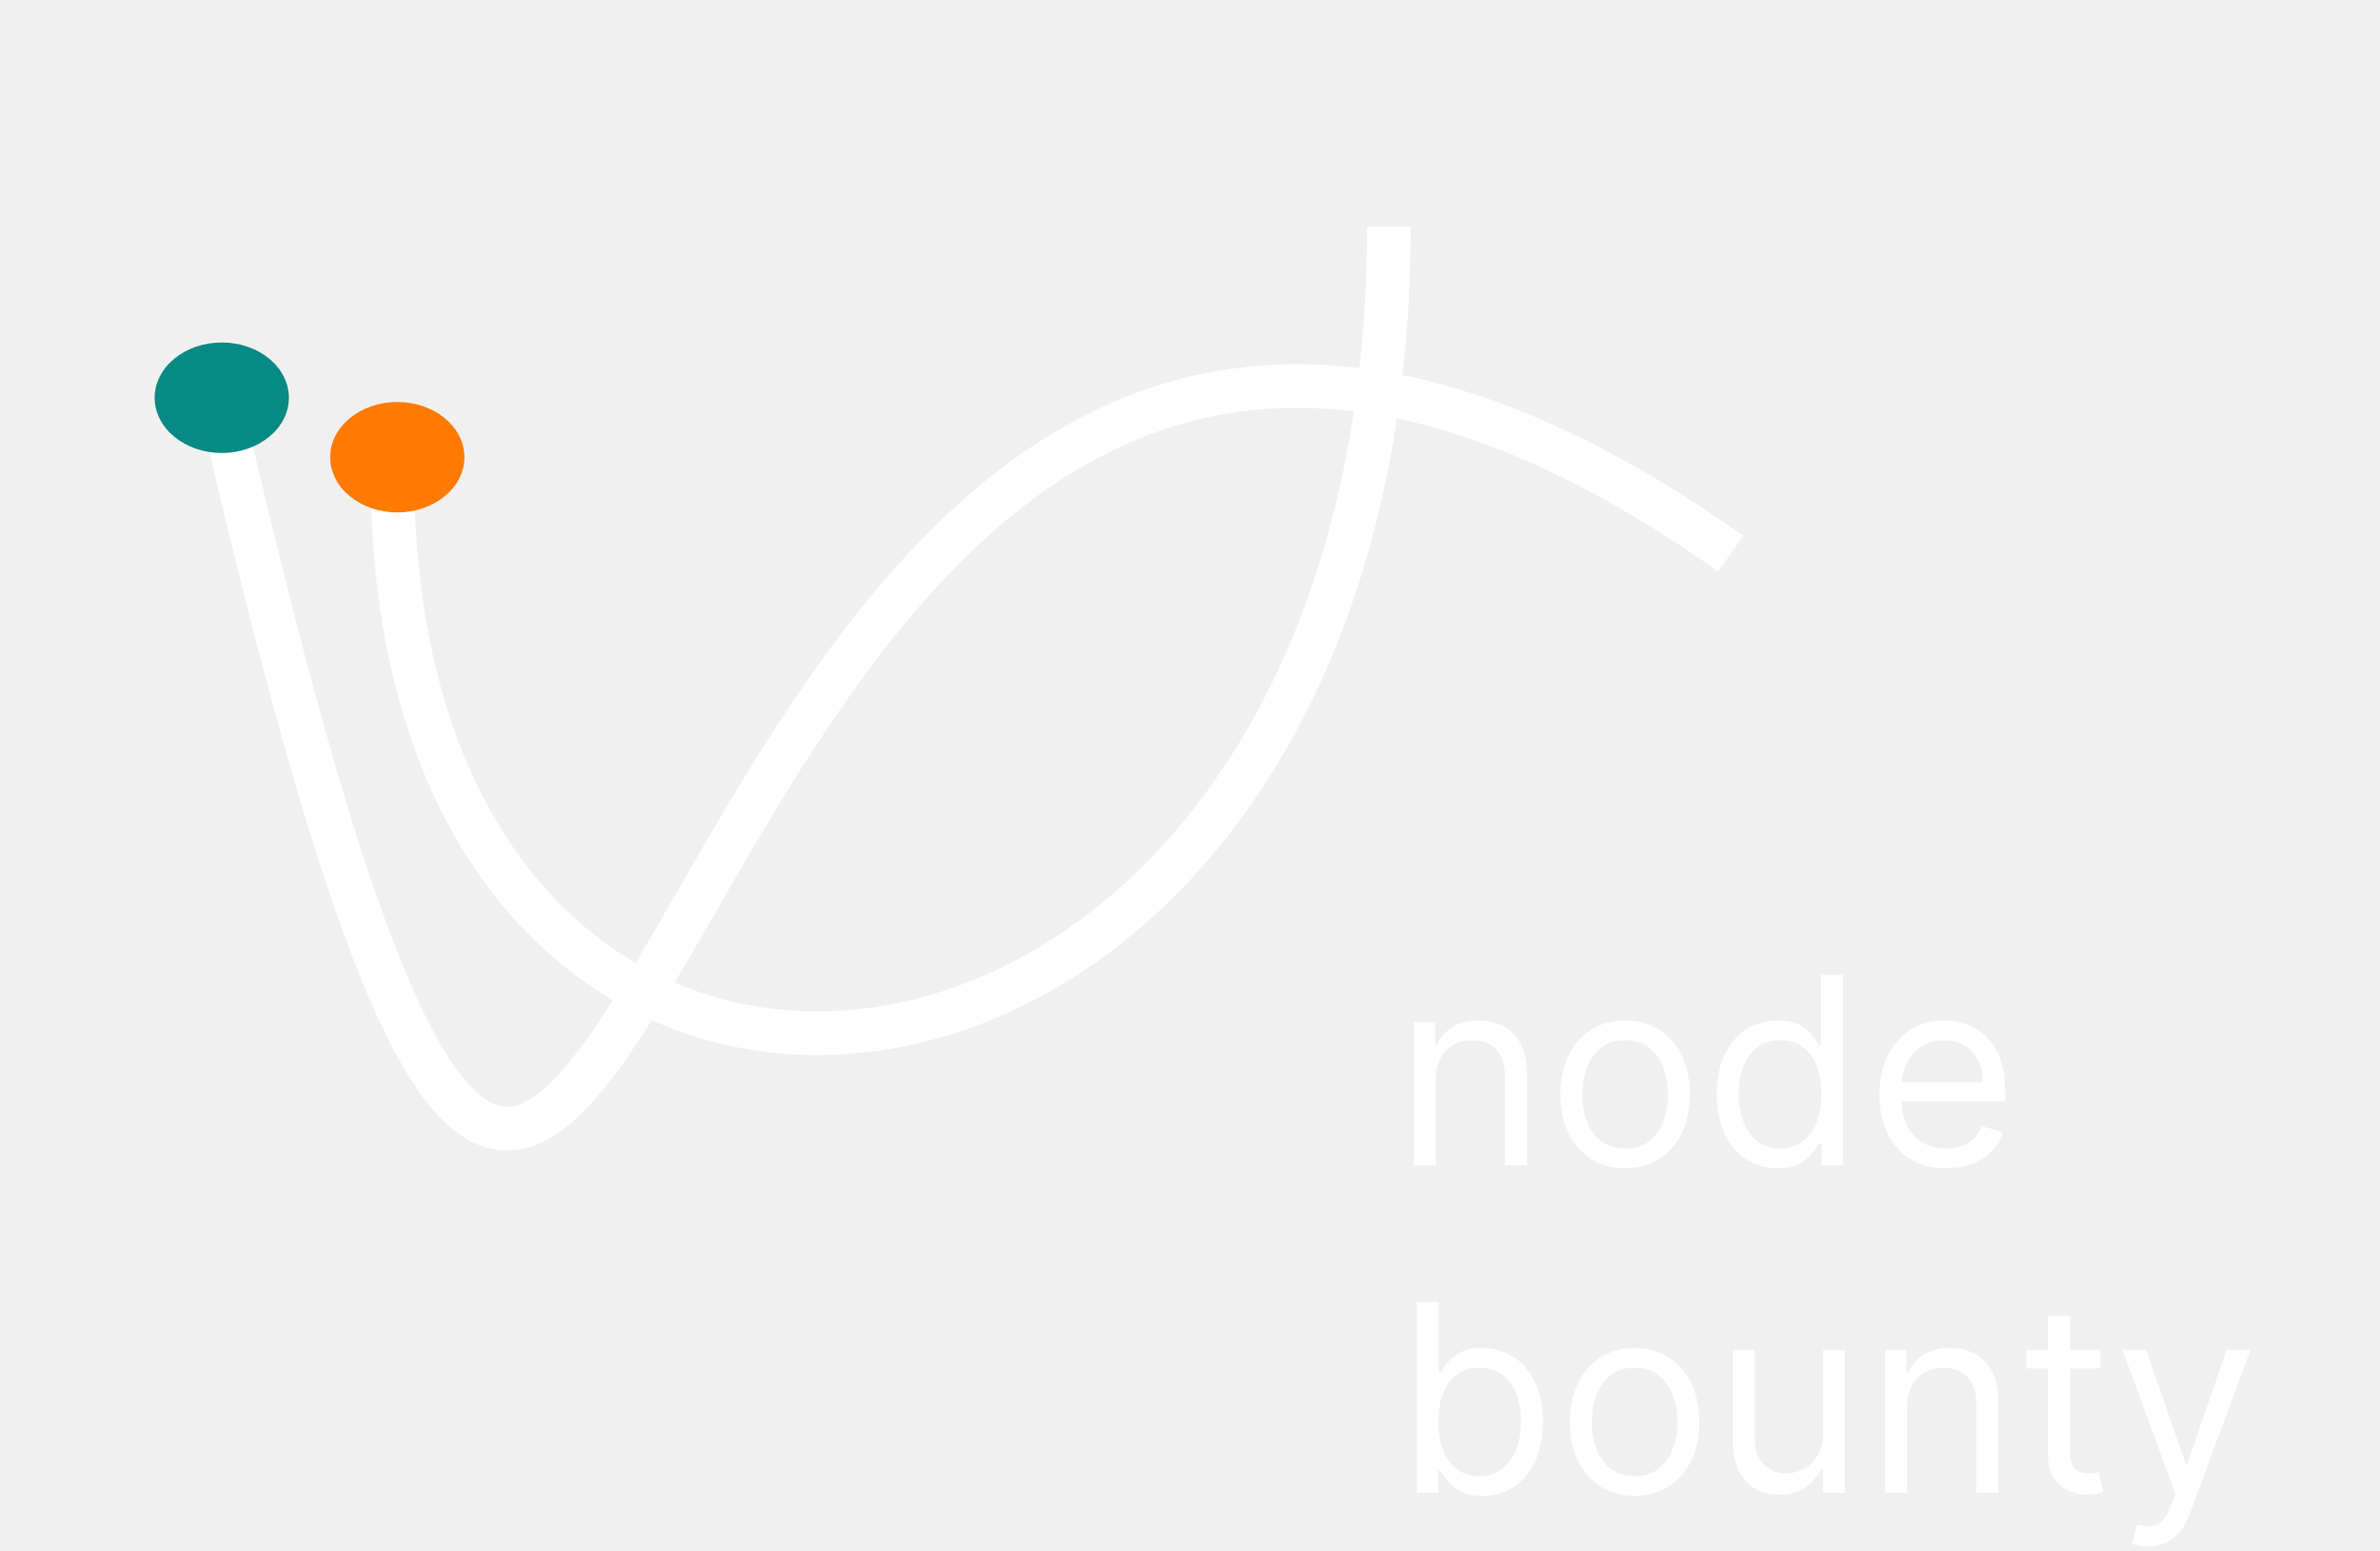
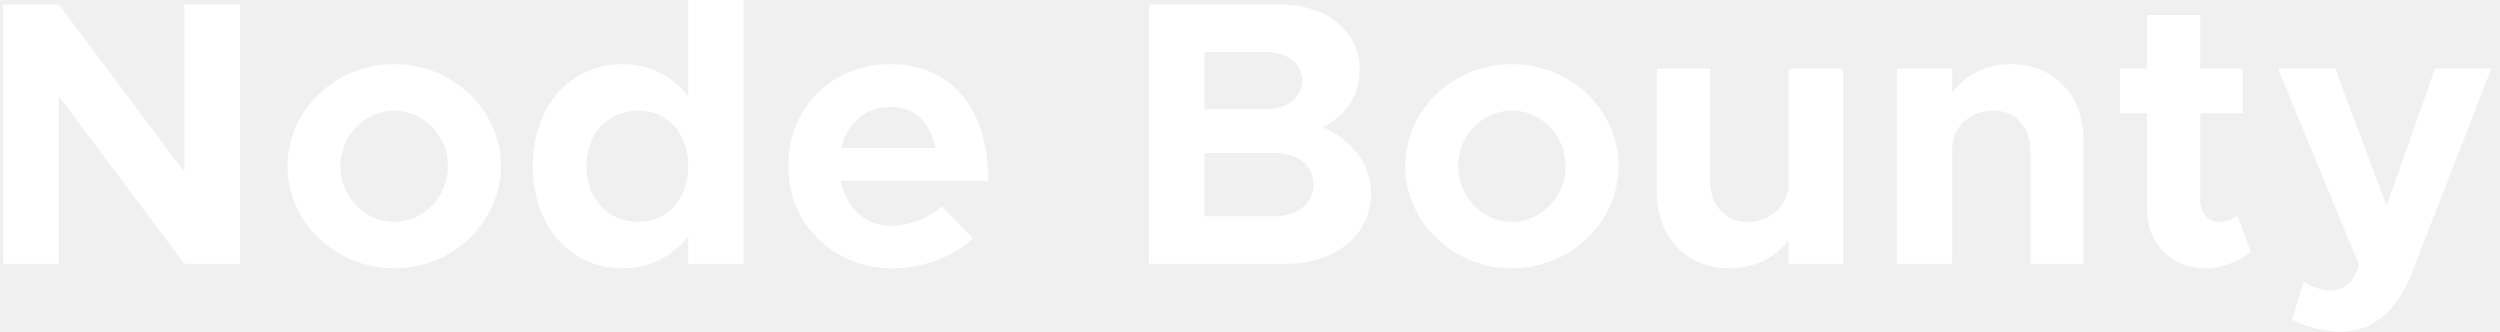
- <svg xmlns="http://www.w3.org/2000/svg" width="109" height="71" viewBox="0 0 109 71" fill="none">
-   <path d="M10.042 18.221C22.843 73.856 25.748 47.329 39.471 29.424C47.561 18.868 59.412 11.309 79.267 25.353" stroke="white" stroke-width="2" />
-   <path d="M63.608 10.386C63.608 54.827 17.973 59.861 17.973 21.67" stroke="white" stroke-width="2" />
-   <path d="M65.756 49.424V53.361H64.751V46.816H65.722V47.838H65.808C65.961 47.506 66.194 47.239 66.506 47.037C66.819 46.833 67.222 46.73 67.717 46.73C68.16 46.73 68.548 46.821 68.88 47.003C69.212 47.182 69.471 47.455 69.656 47.821C69.84 48.185 69.933 48.645 69.933 49.202V53.361H68.927V49.27C68.927 48.756 68.793 48.355 68.526 48.069C68.259 47.779 67.893 47.634 67.427 47.634C67.106 47.634 66.819 47.703 66.566 47.843C66.316 47.982 66.119 48.185 65.974 48.452C65.829 48.719 65.756 49.043 65.756 49.424ZM74.429 53.498C73.838 53.498 73.32 53.357 72.874 53.076C72.431 52.794 72.084 52.401 71.834 51.895C71.587 51.389 71.463 50.799 71.463 50.123C71.463 49.441 71.587 48.846 71.834 48.337C72.084 47.828 72.431 47.434 72.874 47.152C73.32 46.871 73.838 46.73 74.429 46.73C75.02 46.73 75.537 46.871 75.981 47.152C76.427 47.434 76.773 47.828 77.02 48.337C77.27 48.846 77.395 49.441 77.395 50.123C77.395 50.799 77.27 51.389 77.02 51.895C76.773 52.401 76.427 52.794 75.981 53.076C75.537 53.357 75.02 53.498 74.429 53.498ZM74.429 52.594C74.878 52.594 75.248 52.479 75.537 52.249C75.827 52.019 76.042 51.716 76.181 51.341C76.32 50.966 76.39 50.56 76.39 50.123C76.39 49.685 76.32 49.277 76.181 48.9C76.042 48.522 75.827 48.216 75.537 47.983C75.248 47.75 74.878 47.634 74.429 47.634C73.981 47.634 73.611 47.75 73.321 47.983C73.032 48.216 72.817 48.522 72.678 48.9C72.539 49.277 72.469 49.685 72.469 50.123C72.469 50.56 72.539 50.966 72.678 51.341C72.817 51.716 73.032 52.019 73.321 52.249C73.611 52.479 73.981 52.594 74.429 52.594ZM81.402 53.498C80.856 53.498 80.375 53.36 79.957 53.084C79.54 52.806 79.213 52.414 78.977 51.908C78.742 51.4 78.624 50.799 78.624 50.105C78.624 49.418 78.742 48.821 78.977 48.316C79.213 47.81 79.541 47.419 79.962 47.144C80.382 46.868 80.868 46.73 81.419 46.73C81.845 46.73 82.182 46.801 82.429 46.944C82.679 47.083 82.869 47.242 83 47.421C83.133 47.597 83.237 47.742 83.311 47.855H83.396V44.634H84.402V53.361H83.43V52.355H83.311C83.237 52.475 83.132 52.625 82.996 52.807C82.859 52.986 82.665 53.147 82.412 53.289C82.159 53.428 81.822 53.498 81.402 53.498ZM81.538 52.594C81.942 52.594 82.283 52.489 82.561 52.279C82.84 52.066 83.051 51.772 83.196 51.397C83.341 51.019 83.413 50.583 83.413 50.088C83.413 49.6 83.342 49.172 83.2 48.806C83.058 48.436 82.848 48.15 82.57 47.945C82.291 47.737 81.947 47.634 81.538 47.634C81.112 47.634 80.757 47.743 80.473 47.962C80.192 48.178 79.98 48.472 79.838 48.844C79.699 49.213 79.629 49.628 79.629 50.088C79.629 50.554 79.7 50.978 79.842 51.358C79.987 51.736 80.2 52.037 80.481 52.262C80.766 52.483 81.118 52.594 81.538 52.594ZM89.128 53.498C88.497 53.498 87.953 53.358 87.496 53.08C87.041 52.799 86.69 52.407 86.443 51.904C86.199 51.398 86.077 50.81 86.077 50.139C86.077 49.469 86.199 48.878 86.443 48.367C86.69 47.853 87.034 47.452 87.474 47.165C87.918 46.875 88.435 46.73 89.026 46.73C89.367 46.73 89.703 46.787 90.035 46.901C90.368 47.014 90.671 47.199 90.943 47.455C91.216 47.708 91.433 48.043 91.595 48.461C91.757 48.878 91.838 49.392 91.838 50.003V50.429H86.793V49.56H90.815C90.815 49.191 90.742 48.861 90.594 48.571C90.449 48.282 90.242 48.053 89.972 47.885C89.705 47.718 89.389 47.634 89.026 47.634C88.625 47.634 88.278 47.733 87.986 47.932C87.696 48.128 87.473 48.384 87.317 48.699C87.16 49.014 87.082 49.353 87.082 49.713V50.293C87.082 50.787 87.168 51.206 87.338 51.55C87.511 51.891 87.751 52.151 88.058 52.33C88.365 52.506 88.722 52.594 89.128 52.594C89.392 52.594 89.631 52.557 89.844 52.483C90.06 52.407 90.246 52.293 90.402 52.142C90.558 51.989 90.679 51.799 90.764 51.571L91.736 51.844C91.633 52.174 91.462 52.463 91.22 52.713C90.979 52.961 90.68 53.154 90.325 53.293C89.97 53.429 89.571 53.498 89.128 53.498ZM64.887 68.361V59.634H65.893V62.855H65.978C66.052 62.742 66.154 62.597 66.285 62.421C66.418 62.242 66.609 62.083 66.856 61.944C67.106 61.801 67.444 61.73 67.87 61.73C68.421 61.73 68.907 61.868 69.327 62.144C69.748 62.419 70.076 62.81 70.312 63.316C70.548 63.821 70.665 64.418 70.665 65.105C70.665 65.799 70.548 66.4 70.312 66.908C70.076 67.414 69.749 67.806 69.332 68.084C68.914 68.36 68.433 68.498 67.887 68.498C67.467 68.498 67.13 68.428 66.877 68.289C66.624 68.147 66.43 67.986 66.293 67.807C66.157 67.625 66.052 67.475 65.978 67.355H65.859V68.361H64.887ZM65.876 65.088C65.876 65.583 65.948 66.019 66.093 66.397C66.238 66.772 66.45 67.066 66.728 67.279C67.006 67.489 67.347 67.594 67.751 67.594C68.171 67.594 68.522 67.483 68.803 67.262C69.087 67.037 69.3 66.736 69.442 66.358C69.587 65.978 69.66 65.554 69.66 65.088C69.66 64.628 69.589 64.213 69.447 63.844C69.308 63.472 69.096 63.178 68.812 62.962C68.531 62.743 68.177 62.634 67.751 62.634C67.342 62.634 66.998 62.737 66.719 62.945C66.441 63.15 66.231 63.436 66.089 63.806C65.947 64.172 65.876 64.6 65.876 65.088ZM74.863 68.498C74.272 68.498 73.754 68.357 73.308 68.076C72.864 67.794 72.518 67.401 72.268 66.895C72.021 66.389 71.897 65.799 71.897 65.123C71.897 64.441 72.021 63.846 72.268 63.337C72.518 62.828 72.864 62.434 73.308 62.152C73.754 61.871 74.272 61.73 74.863 61.73C75.454 61.73 75.971 61.871 76.414 62.152C76.86 62.434 77.207 62.828 77.454 63.337C77.704 63.846 77.829 64.441 77.829 65.123C77.829 65.799 77.704 66.389 77.454 66.895C77.207 67.401 76.86 67.794 76.414 68.076C75.971 68.357 75.454 68.498 74.863 68.498ZM74.863 67.594C75.312 67.594 75.681 67.479 75.971 67.249C76.261 67.019 76.475 66.716 76.614 66.341C76.754 65.966 76.823 65.56 76.823 65.123C76.823 64.685 76.754 64.277 76.614 63.9C76.475 63.522 76.261 63.216 75.971 62.983C75.681 62.75 75.312 62.634 74.863 62.634C74.414 62.634 74.045 62.75 73.755 62.983C73.465 63.216 73.251 63.522 73.112 63.9C72.972 64.277 72.903 64.685 72.903 65.123C72.903 65.56 72.972 65.966 73.112 66.341C73.251 66.716 73.465 67.019 73.755 67.249C74.045 67.479 74.414 67.594 74.863 67.594ZM83.489 65.685V61.816H84.495V68.361H83.489V67.253H83.421C83.267 67.586 83.029 67.868 82.705 68.101C82.381 68.331 81.972 68.446 81.478 68.446C81.069 68.446 80.705 68.357 80.387 68.178C80.069 67.996 79.819 67.723 79.637 67.36C79.455 66.993 79.364 66.532 79.364 65.975V61.816H80.37V65.907C80.37 66.384 80.503 66.764 80.77 67.049C81.04 67.333 81.384 67.475 81.802 67.475C82.052 67.475 82.306 67.411 82.564 67.283C82.826 67.155 83.044 66.959 83.221 66.695C83.4 66.431 83.489 66.094 83.489 65.685ZM87.342 64.424V68.361H86.337V61.816H87.308V62.838H87.394C87.547 62.506 87.78 62.239 88.092 62.037C88.405 61.833 88.808 61.73 89.303 61.73C89.746 61.73 90.133 61.821 90.466 62.003C90.798 62.182 91.057 62.455 91.242 62.821C91.426 63.185 91.519 63.645 91.519 64.202V68.361H90.513V64.27C90.513 63.756 90.379 63.355 90.112 63.069C89.845 62.779 89.479 62.634 89.013 62.634C88.692 62.634 88.405 62.703 88.152 62.843C87.902 62.982 87.705 63.185 87.56 63.452C87.415 63.719 87.342 64.043 87.342 64.424ZM96.203 61.816V62.668H92.811V61.816H96.203ZM93.799 60.248H94.805V66.486C94.805 66.77 94.846 66.983 94.929 67.125C95.014 67.264 95.122 67.358 95.252 67.407C95.386 67.452 95.527 67.475 95.674 67.475C95.785 67.475 95.876 67.469 95.947 67.458C96.018 67.444 96.075 67.432 96.118 67.424L96.322 68.327C96.254 68.353 96.159 68.378 96.037 68.404C95.914 68.432 95.76 68.446 95.572 68.446C95.288 68.446 95.01 68.385 94.737 68.263C94.467 68.141 94.243 67.955 94.064 67.705C93.887 67.455 93.799 67.139 93.799 66.759V60.248ZM98.363 70.816C98.193 70.816 98.041 70.802 97.907 70.773C97.774 70.748 97.681 70.722 97.63 70.696L97.886 69.81C98.13 69.873 98.346 69.895 98.534 69.878C98.721 69.861 98.887 69.777 99.032 69.627C99.18 69.479 99.315 69.239 99.437 68.907L99.625 68.395L97.204 61.816H98.295L100.102 67.032H100.17L101.977 61.816H103.068L100.289 69.316C100.164 69.654 100.01 69.934 99.825 70.155C99.64 70.38 99.426 70.546 99.181 70.654C98.94 70.762 98.667 70.816 98.363 70.816Z" fill="white" />
-   <path d="M13.23 18.213C13.23 19.61 11.854 20.742 10.157 20.742C8.459 20.742 7.083 19.61 7.083 18.213C7.083 16.817 8.459 15.684 10.157 15.684C11.854 15.684 13.23 16.817 13.23 18.213Z" fill="#078A83" />
-   <path d="M21.27 20.937C21.27 22.333 19.893 23.465 18.196 23.465C16.498 23.465 15.122 22.333 15.122 20.937C15.122 19.54 16.498 18.408 18.196 18.408C19.893 18.408 21.27 19.54 21.27 20.937Z" fill="#FF7A00" />
+ <svg xmlns="http://www.w3.org/2000/svg" width="211" height="28" viewBox="0 0 211 28" fill="none">
+   <path d="M0.272 22.266V0.382H4.965L15.565 14.526V0.382H20.258V22.266H15.565L4.965 8.123V22.266H0.272Z" fill="white" />
+   <path d="M33.271 22.648C28.322 22.648 24.267 18.762 24.267 14.016C24.267 9.27 28.322 5.415 33.271 5.415C38.219 5.415 42.274 9.27 42.274 14.016C42.274 18.762 38.219 22.648 33.271 22.648ZM33.271 18.73C35.761 18.73 37.804 16.596 37.804 14.016C37.804 11.436 35.761 9.333 33.271 9.333C30.78 9.333 28.737 11.436 28.737 14.016C28.737 16.596 30.78 18.73 33.271 18.73Z" fill="white" />
+   <path d="M58.086 0H62.747V22.266H58.086V19.941C56.777 21.629 54.829 22.648 52.531 22.648C48.125 22.648 44.964 19.081 44.964 14.016C44.964 8.983 48.125 5.415 52.531 5.415C54.829 5.415 56.777 6.435 58.086 8.123V0ZM53.872 18.73C56.362 18.73 58.086 16.787 58.086 14.016C58.086 11.277 56.362 9.333 53.872 9.333C51.318 9.333 49.498 11.277 49.498 14.016C49.498 16.787 51.318 18.73 53.872 18.73Z" fill="white" />
+   <path d="M75.213 19.049C76.713 19.049 78.437 18.38 79.491 17.424L82.109 20.1C80.64 21.629 77.799 22.648 75.372 22.648C70.456 22.648 66.528 19.049 66.528 13.984C66.528 9.015 70.296 5.415 75.117 5.415C80.289 5.415 83.418 9.142 83.418 15.258H70.966C71.381 17.488 72.946 19.049 75.213 19.049ZM75.149 9.015C73.073 9.015 71.509 10.384 70.998 12.487H78.948C78.565 10.448 77.256 9.015 75.149 9.015Z" fill="white" />
+   <path d="M96.975 22.266V0.382H108.085C112.012 0.382 114.758 2.676 114.758 5.861C114.758 8.091 113.609 9.716 111.661 10.735C114.215 11.882 115.716 13.92 115.716 16.341C115.716 19.845 112.715 22.266 108.5 22.266H96.975ZM101.668 9.206H106.936C108.66 9.206 109.905 8.187 109.905 6.785C109.905 5.415 108.66 4.396 106.936 4.396H101.668V9.206ZM101.668 18.253H107.638C109.522 18.253 110.863 17.138 110.863 15.577C110.863 14.016 109.522 12.901 107.638 12.901H101.668V18.253Z" fill="white" />
+   <path d="M127.604 22.648C122.655 22.648 118.601 18.762 118.601 14.016C118.601 9.27 122.655 5.415 127.604 5.415C132.553 5.415 136.607 9.27 136.607 14.016C136.607 18.762 132.553 22.648 127.604 22.648ZM127.604 18.73C130.094 18.73 132.138 16.596 132.138 14.016C132.138 11.436 130.094 9.333 127.604 9.333C125.114 9.333 123.07 11.436 123.07 14.016C123.07 16.596 125.114 18.73 127.604 18.73Z" fill="white" />
+   <path d="M150.951 5.798H155.58V22.266H150.951V20.227C149.961 21.693 148.109 22.648 145.97 22.648C142.362 22.648 139.84 20.036 139.84 16.278V5.798H144.342V15.29C144.342 17.329 145.619 18.73 147.471 18.73C149.418 18.73 150.951 17.329 150.951 15.545V5.798Z" fill="white" />
+   <path d="M169.747 5.415C173.322 5.415 175.845 8.027 175.845 11.786V22.266H171.375V12.774C171.375 10.735 170.098 9.333 168.246 9.333C166.299 9.333 164.766 10.735 164.766 12.519V22.266H160.105V5.798H164.766V7.836C165.756 6.371 167.608 5.415 169.747 5.415Z" fill="white" />
+   <path d="M188.832 18.189L189.95 21.215C188.992 22.075 187.491 22.648 186.182 22.648C183.245 22.648 181.202 20.578 181.202 17.616V9.556H178.935V5.798H181.202V1.274H185.703V5.798H189.279V9.556H185.703V16.883C185.703 17.966 186.374 18.73 187.268 18.73C187.906 18.73 188.513 18.507 188.832 18.189Z" fill="white" />
+   <path d="M197.565 28C196.192 28 194.564 27.586 193.447 26.981L194.436 23.795C195.203 24.241 196.065 24.528 196.607 24.528C197.469 24.528 198.236 24.146 198.683 23.381L199.13 22.425L192.265 5.798H197.086L201.428 17.361L205.515 5.798H210.272L203.535 23.094C202.258 26.312 200.183 28 197.565 28Z" fill="white" />
</svg>
